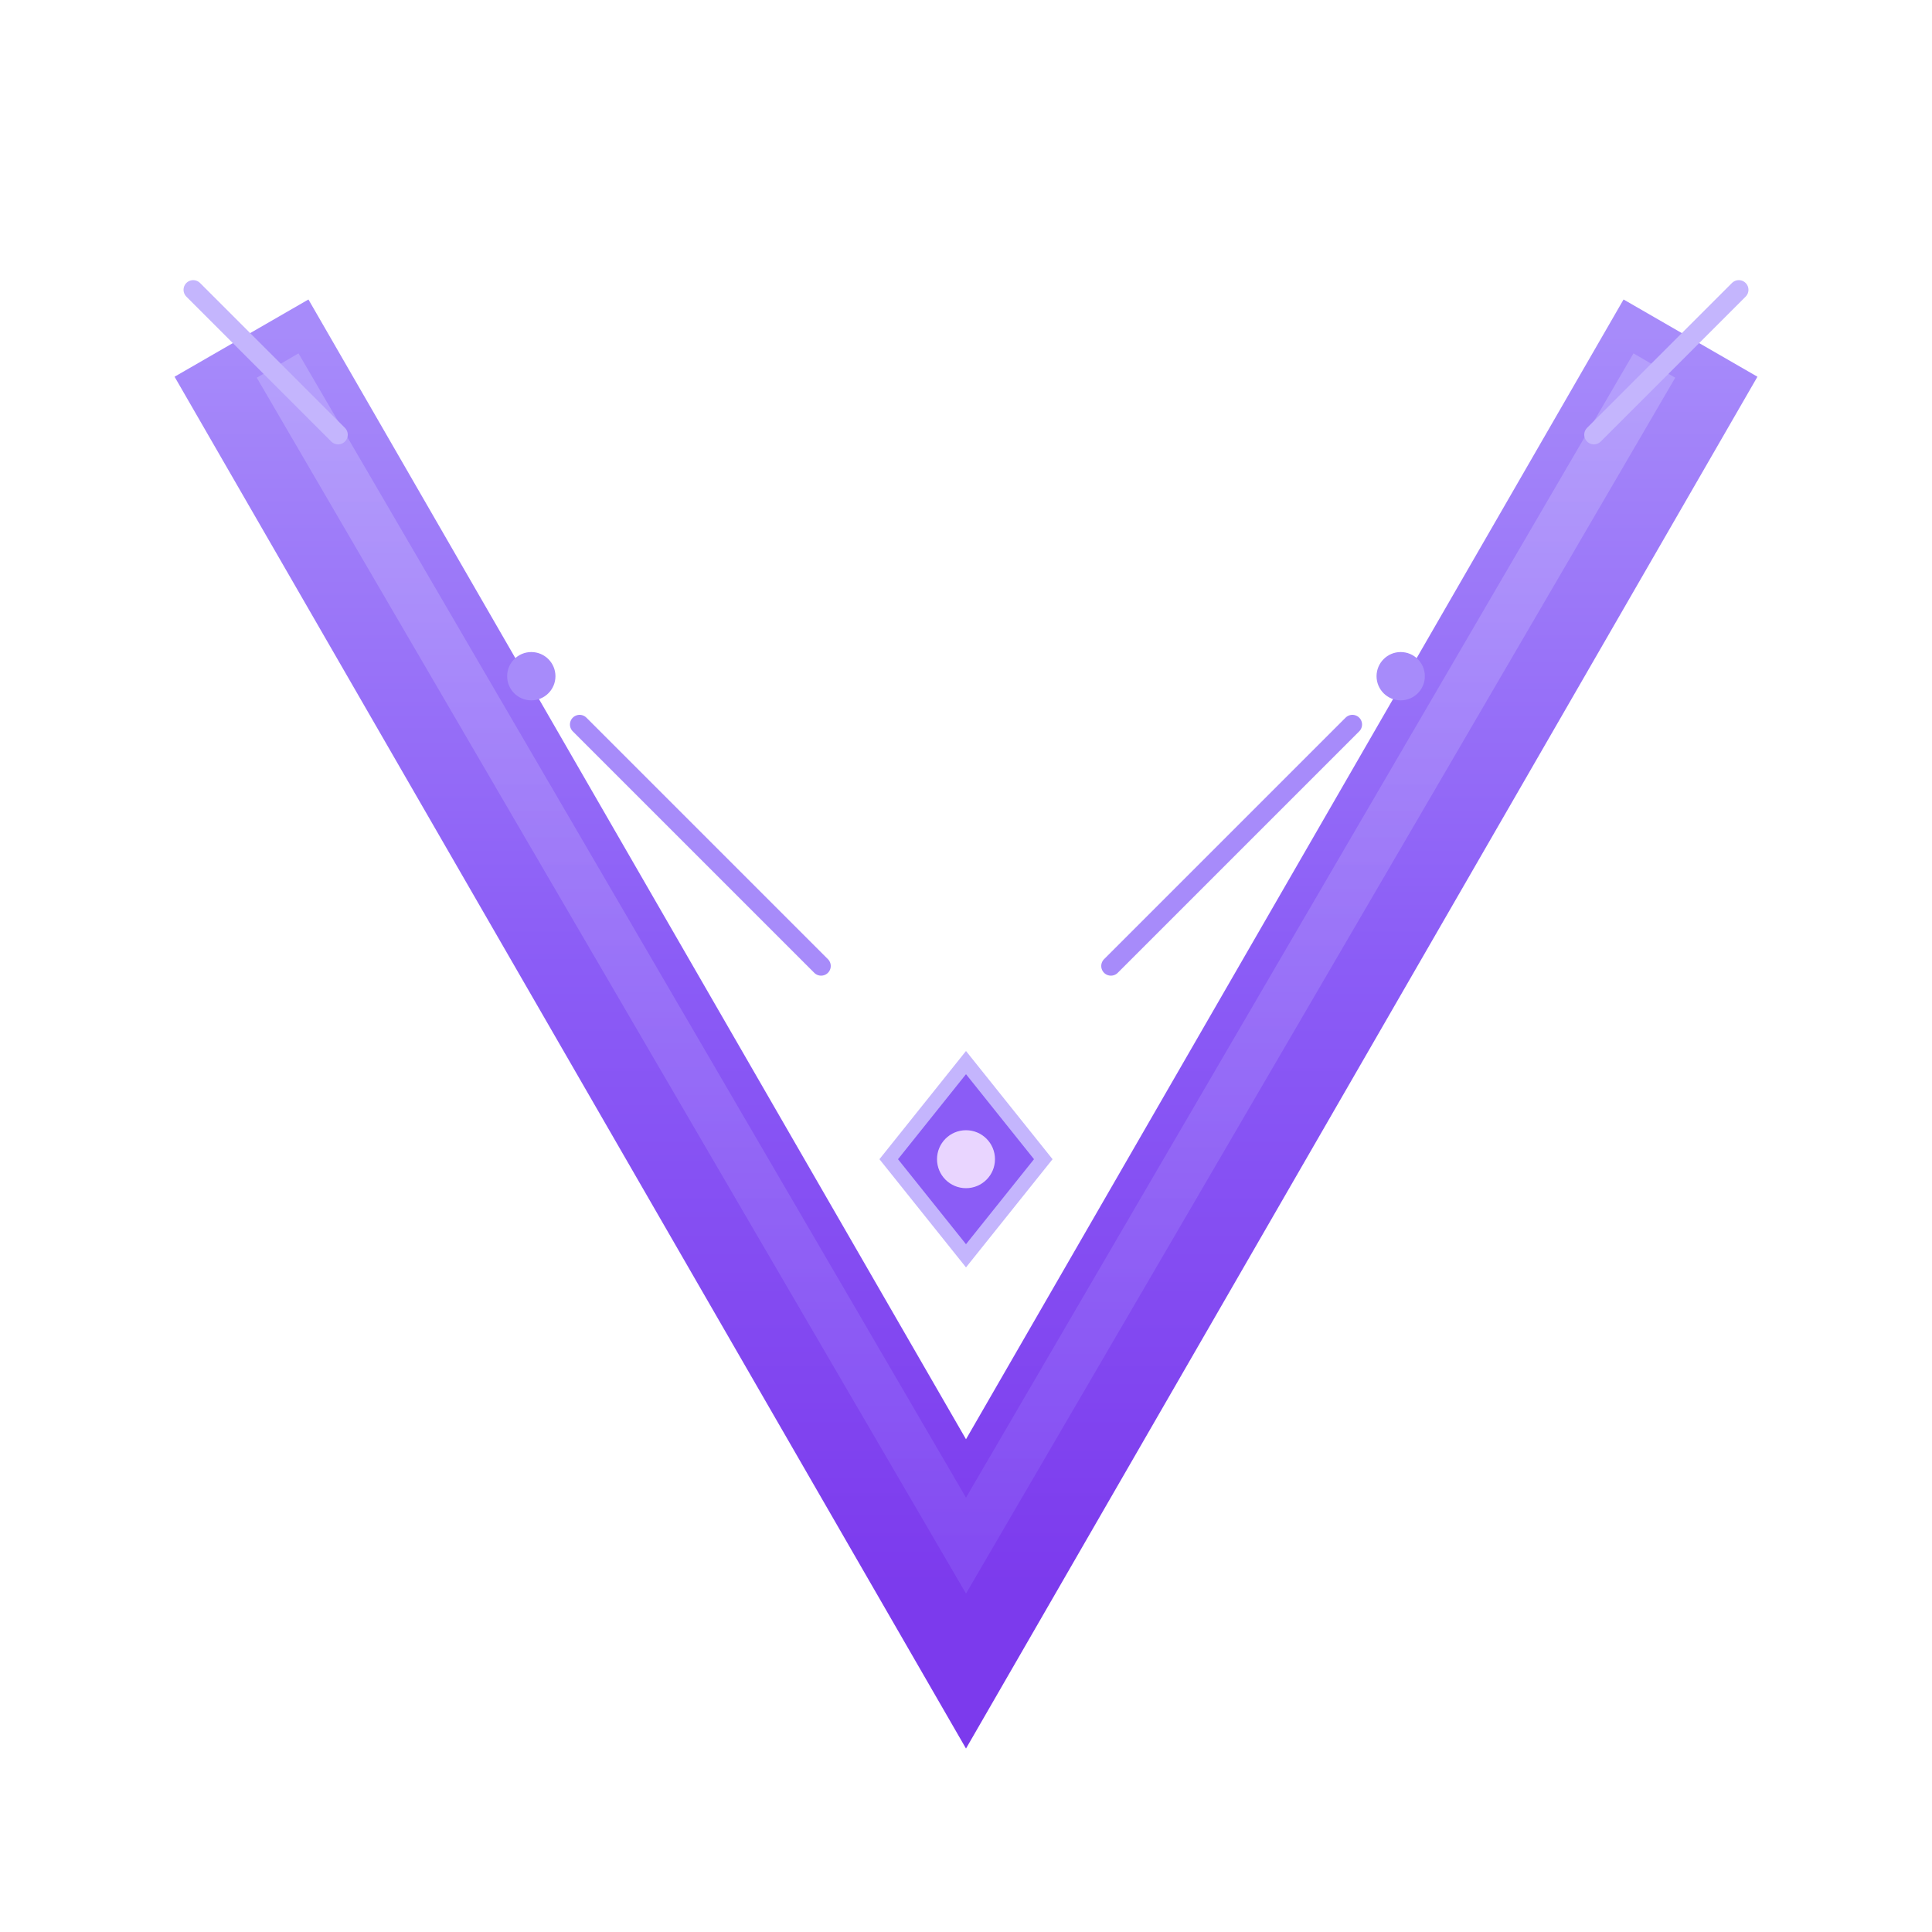
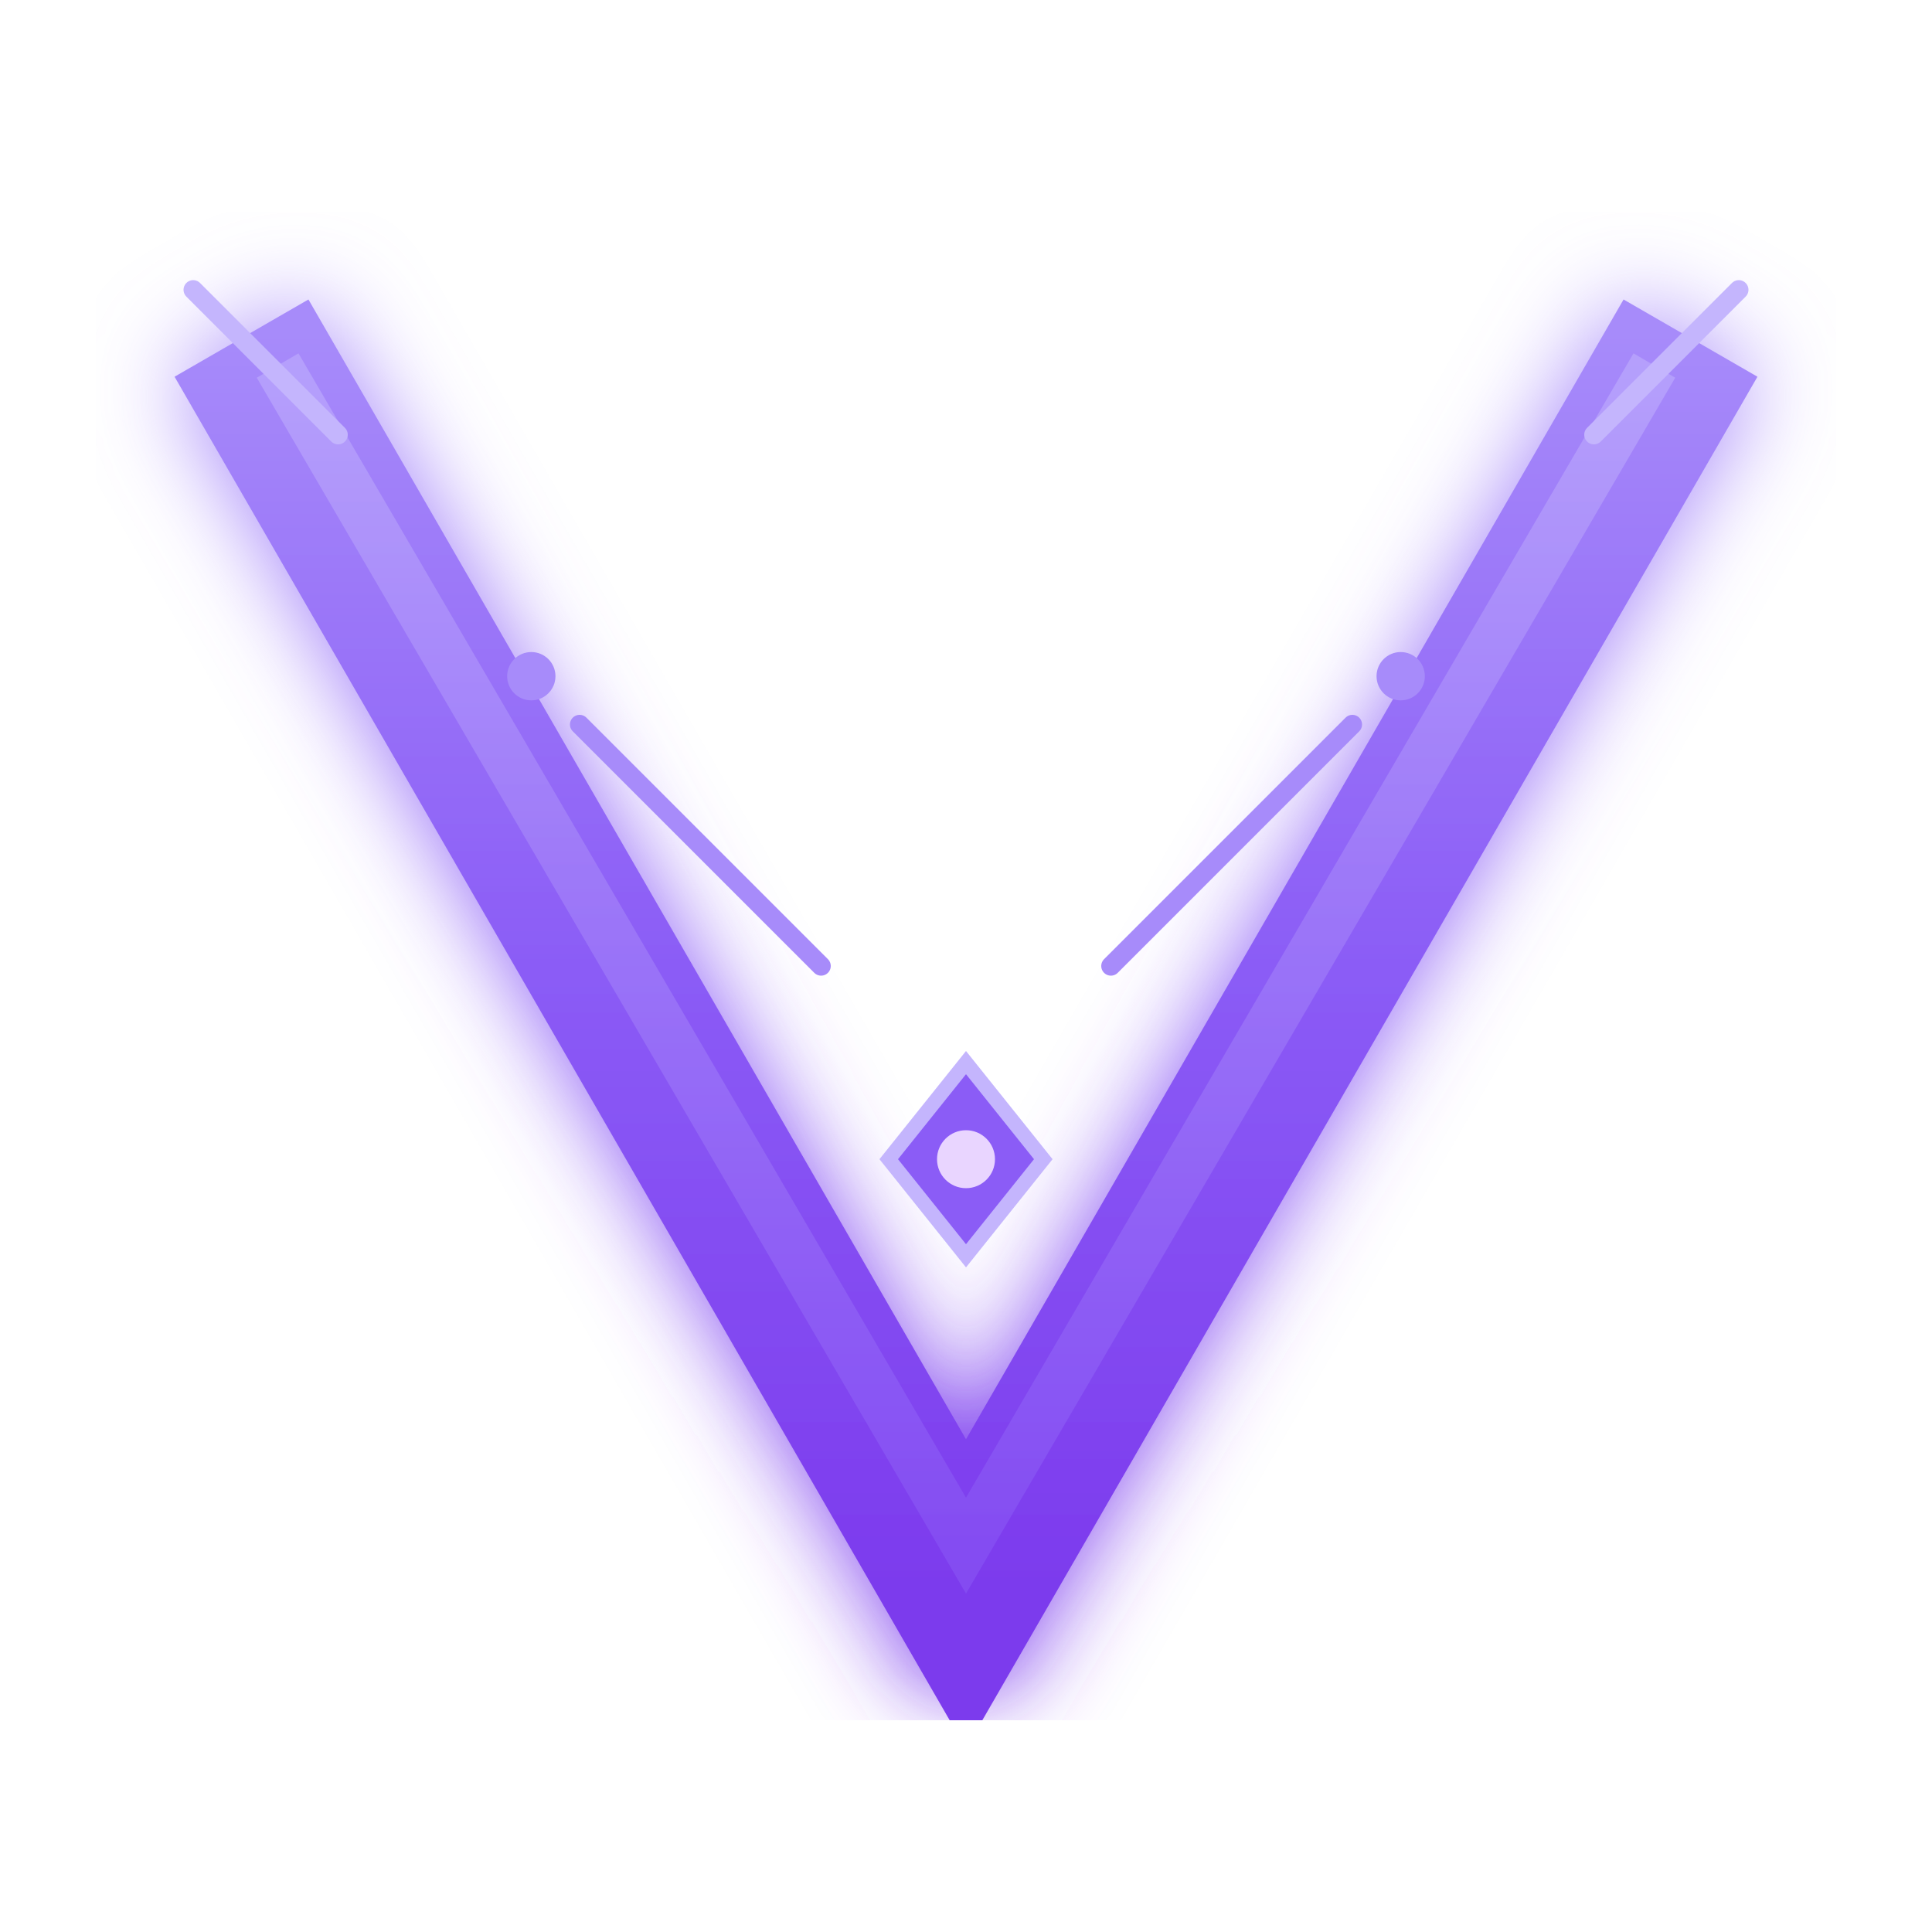
<svg xmlns="http://www.w3.org/2000/svg" viewBox="0 0 200 200">
  <defs>
    <linearGradient id="vGrad" x1="0%" y1="0%" x2="0%" y2="100%">
      <stop offset="0%" stop-color="#A78BFA" />
      <stop offset="50%" stop-color="#8B5CF6" />
      <stop offset="100%" stop-color="#7C3AED" />
    </linearGradient>
-     <linearGradient id="glow" x1="0%" y1="0%" x2="0%" y2="100%">
+     <linearGradient id="glowGrad" x1="0%" y1="0%" x2="0%" y2="100%">
      <stop offset="0%" stop-color="#C4B5FD" />
      <stop offset="100%" stop-color="#8B5CF6" />
    </linearGradient>
-     <filter id="glow">
+     <filter id="glowFilter">
      <feGaussianBlur stdDeviation="5" result="blur" />
      <feMerge>
        <feMergeNode in="blur" />
        <feMergeNode in="SourceGraphic" />
      </feMerge>
    </filter>
  </defs>
  <rect width="200" height="200" fill="none" />
-   <path d="M25 35 L100 165 L175 35" fill="none" stroke="url(#vGrad)" stroke-width="16" stroke-linecap="butt" stroke-linejoin="miter" filter="url(#glow)" />
-   <path d="M30 40 L100 160 L170 40" fill="none" stroke="url(#glow)" stroke-width="5" stroke-linecap="square" stroke-linejoin="miter" opacity="0.5" />
-   <path d="M15 35 L185 35" stroke="url(#vGrad)" stroke-width="3" stroke-linecap="square" filter="url(#glow)" />
+   <path d="M25 35 L100 165 L175 35" fill="none" stroke="url(#vGrad)" stroke-width="16" stroke-linecap="butt" stroke-linejoin="miter" filter="url(#glowFilter)" />
+   <path d="M30 40 L100 160 L170 40" fill="none" stroke="url(#glowGrad)" stroke-width="5" stroke-linecap="square" stroke-linejoin="miter" opacity="0.5" />
+   <path d="M15 35 L185 35" stroke="url(#vGrad)" stroke-width="3" stroke-linecap="square" filter="url(#glowFilter)" />
  <path d="M20 30 L35 45" stroke="#C4B5FD" stroke-width="2" stroke-linecap="round" />
  <path d="M165 45 L180 30" stroke="#C4B5FD" stroke-width="2" stroke-linecap="round" />
  <path d="M100 110 L108 120 L100 130 L92 120 Z" fill="#8B5CF6" stroke="#C4B5FD" stroke-width="1.5" />
  <line x1="60" y1="75" x2="85" y2="100" stroke="#A78BFA" stroke-width="2" stroke-linecap="round" />
  <line x1="140" y1="75" x2="115" y2="100" stroke="#A78BFA" stroke-width="2" stroke-linecap="round" />
  <circle cx="100" cy="120" r="3" fill="#E9D5FF" />
  <circle cx="55" cy="70" r="2.5" fill="#A78BFA" />
  <circle cx="145" cy="70" r="2.5" fill="#A78BFA" />
</svg>
